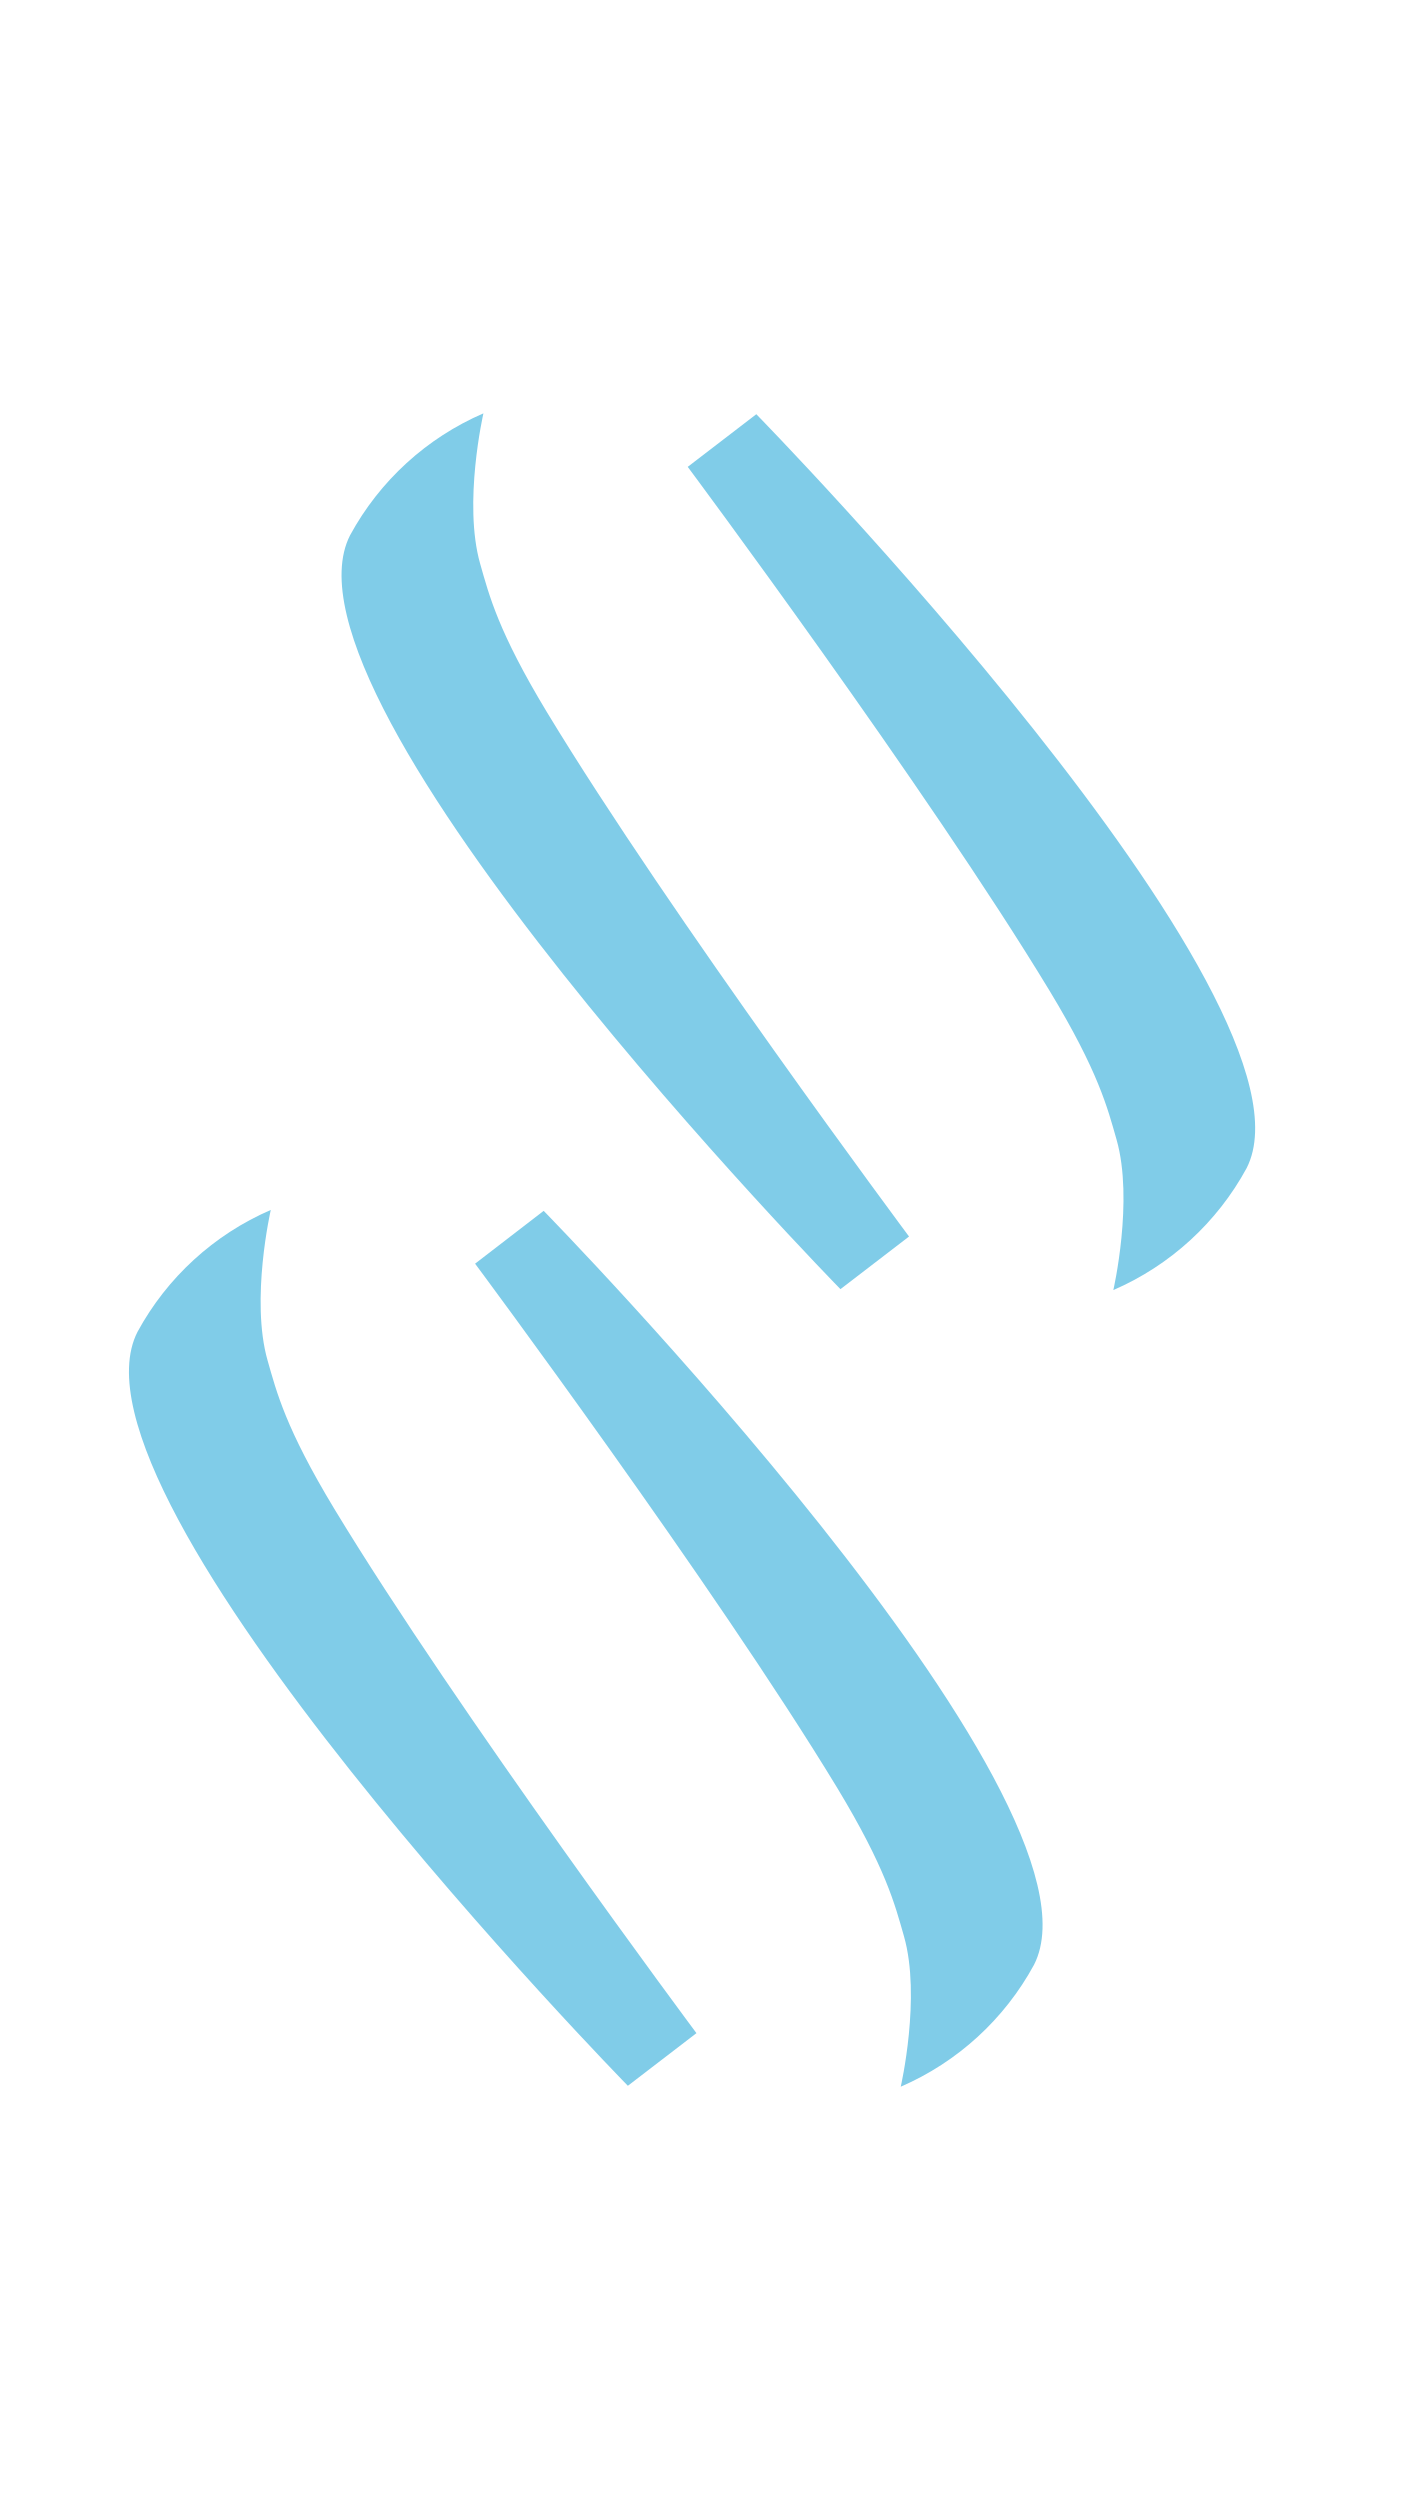
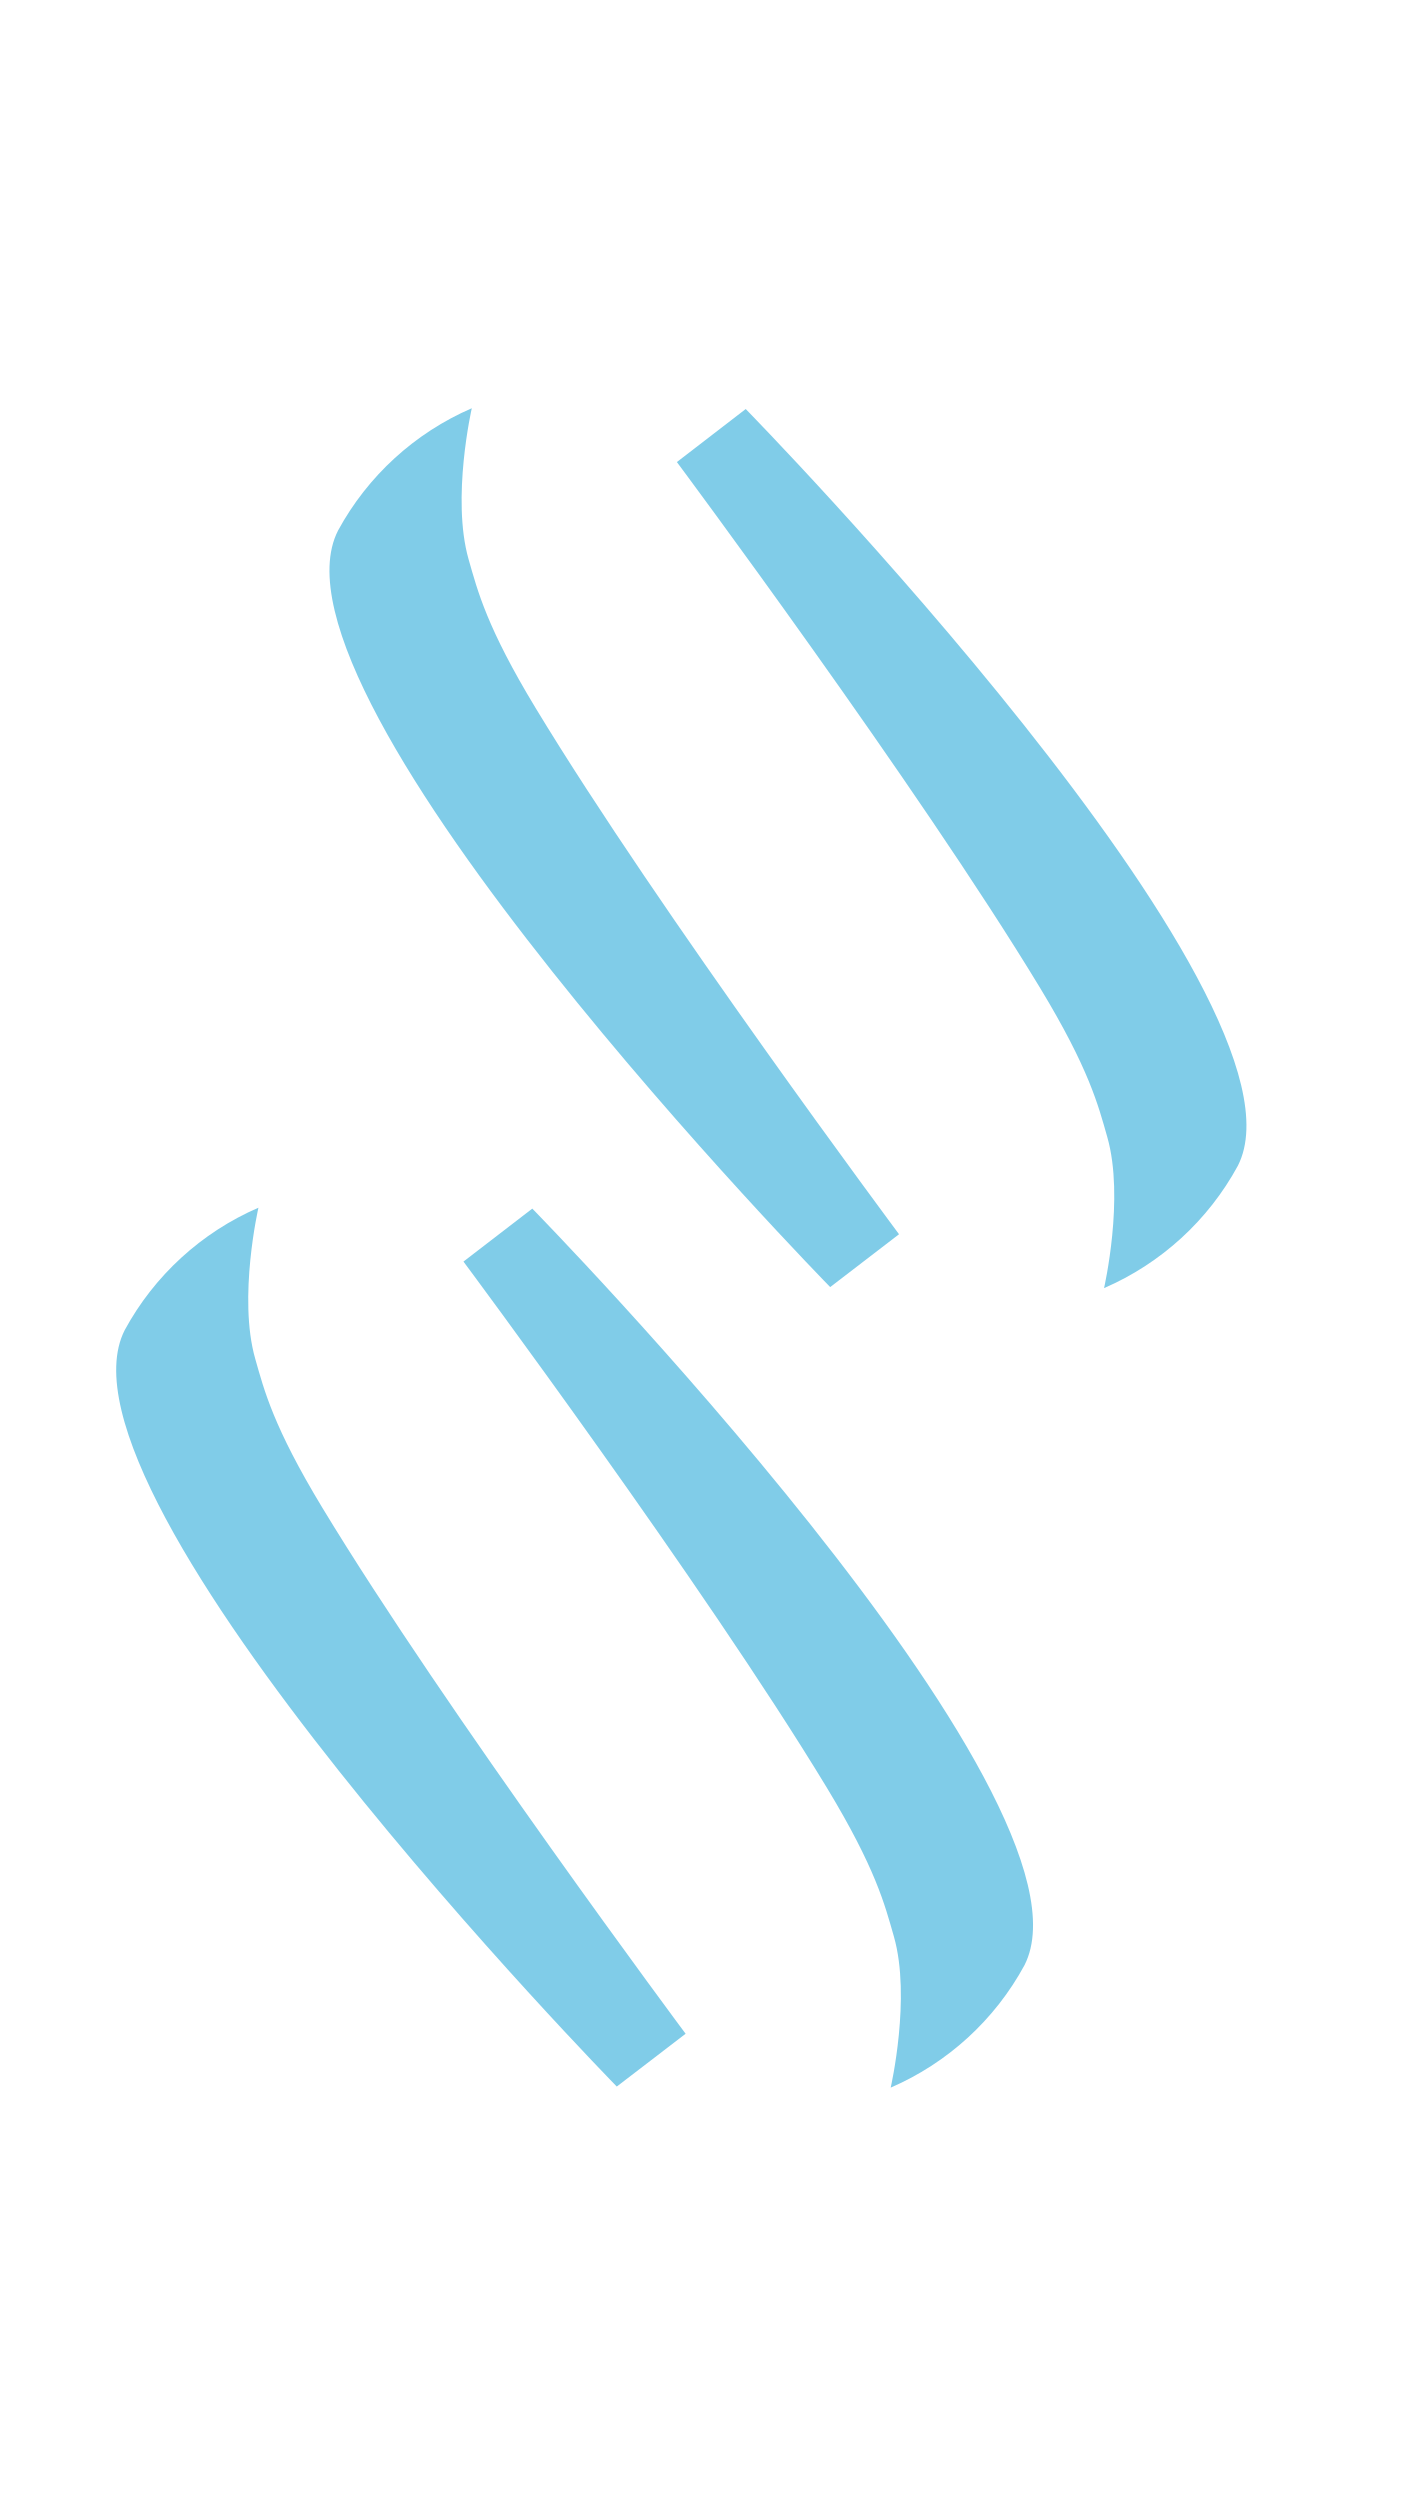
- <svg xmlns="http://www.w3.org/2000/svg" id="Layer_1" data-name="Layer 1" viewBox="0 0 297.33 522.01">
+ <svg xmlns="http://www.w3.org/2000/svg" id="Layer_1" data-name="Layer 1" viewBox="0 0 247.84 440.92">
  <defs>
    <style>.cls-1{fill:#80cce8;}</style>
  </defs>
-   <path class="cls-1" d="M113.52,252.83S233.63,375.55,215.91,410.25a57.82,57.82,0,0,1-27.83,25.46s4.29-18.73.67-31.42c-1.89-6.63-3.78-14.17-13.95-31C149.14,331,99.2,263.86,99.2,263.86Z" />
-   <path class="cls-1" d="M131.1,435.52S11,312.8,28.71,278.1a57.82,57.82,0,0,1,27.83-25.46s-4.29,18.73-.67,31.42c1.89,6.63,3.77,14.17,13.94,31,25.66,42.38,75.61,109.47,75.61,109.47Z" />
-   <path class="cls-1" d="M157.92,86.49S278,209.21,260.3,243.91a57.82,57.82,0,0,1-27.83,25.46s4.29-18.73.67-31.42c-1.89-6.63-3.77-14.16-13.94-31-25.66-42.38-75.6-109.47-75.6-109.47Z" />
-   <path class="cls-1" d="M175.49,269.18S55.38,146.46,73.1,111.76a57.77,57.77,0,0,1,27.84-25.45s-4.29,18.72-.68,31.41c1.89,6.64,3.78,14.17,13.95,31,25.66,42.38,75.6,109.47,75.6,109.47Z" />
+   <path class="cls-1" d="M93.88,213.16s101.83,104,86.8,133.45a49,49,0,0,1-23.59,21.58s3.63-15.87.57-26.63c-1.61-5.63-3.2-12-11.82-26.25-21.76-35.93-64.1-92.81-64.1-92.81Z" />
+   <path class="cls-1" d="M108.78,368S7,264,22,234.58A49,49,0,0,1,45.58,213s-3.64,15.87-.57,26.63c1.6,5.63,3.2,12,11.82,26.25,21.75,35.93,64.09,92.81,64.09,92.81Z" />
+   <path class="cls-1" d="M131.52,72.14s101.82,104,86.8,133.46a49,49,0,0,1-23.6,21.58s3.64-15.88.57-26.64c-1.6-5.62-3.2-12-11.82-26.25-21.75-35.92-64.09-92.8-64.09-92.8Z" />
+   <path class="cls-1" d="M146.42,227S44.59,123,59.62,93.57A49,49,0,0,1,83.21,72s-3.63,15.87-.57,26.63c1.61,5.62,3.2,12,11.83,26.25,21.75,35.93,64.09,92.8,64.09,92.8Z" />
</svg>
